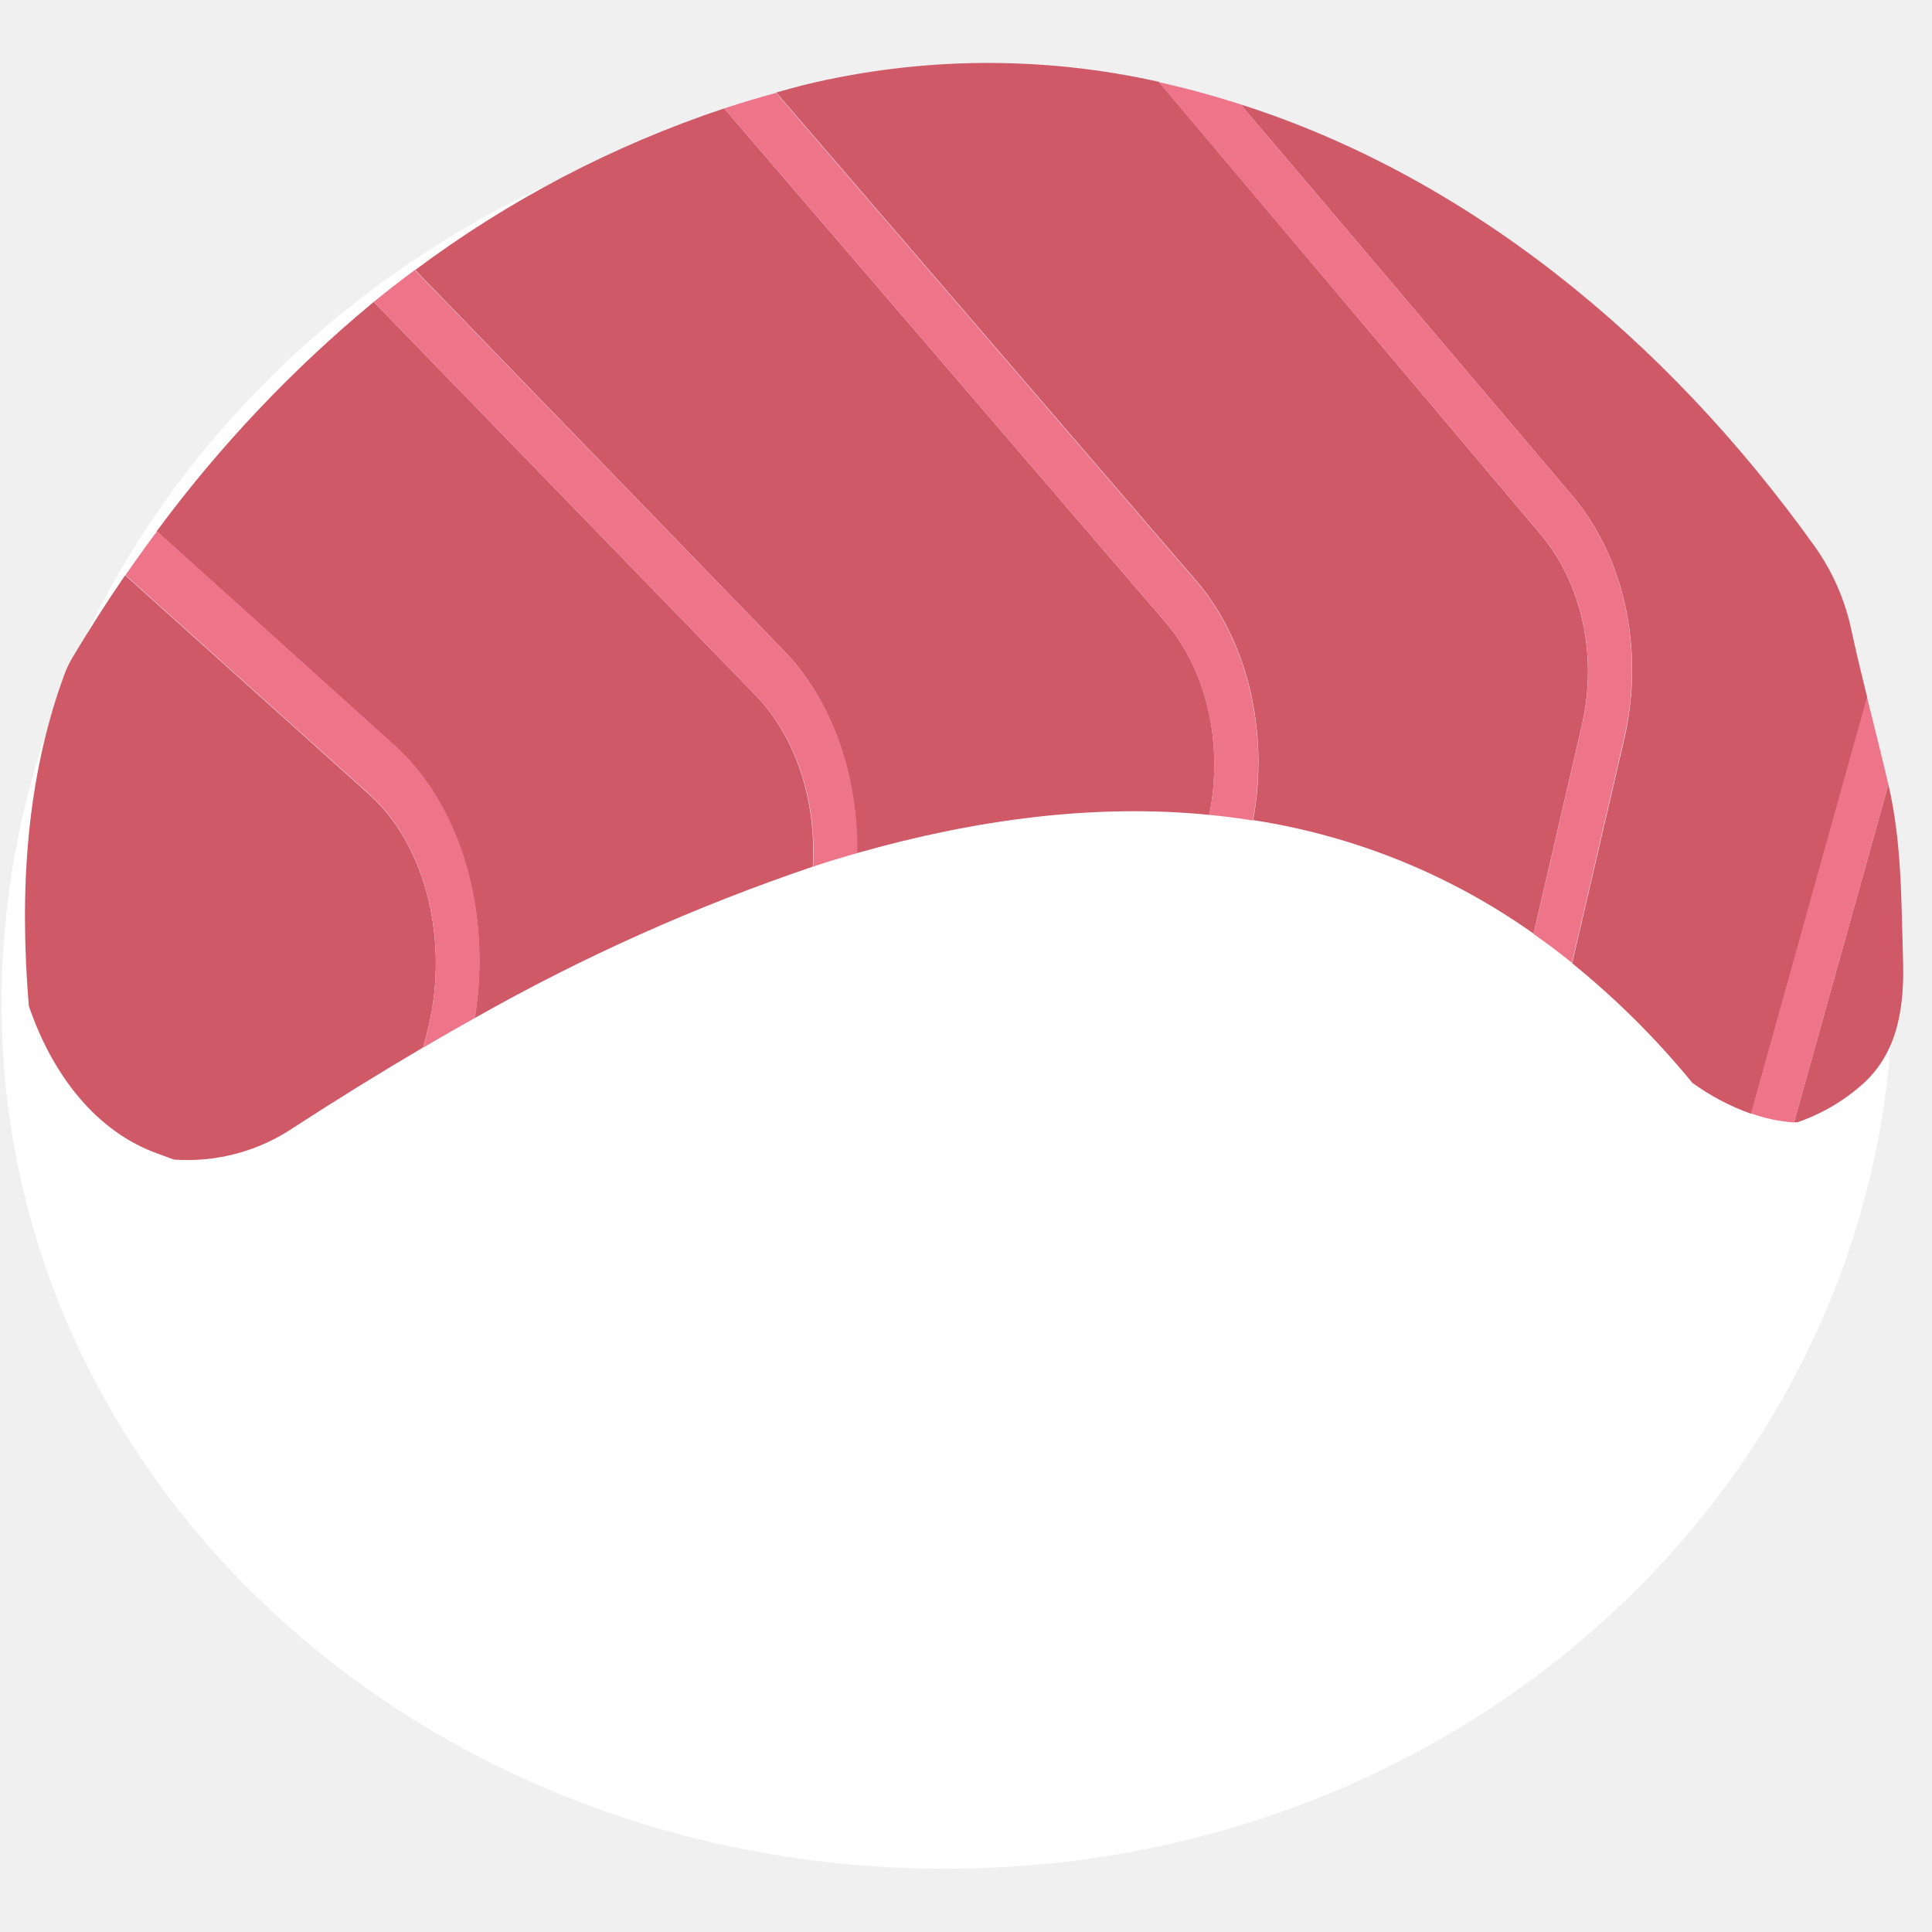
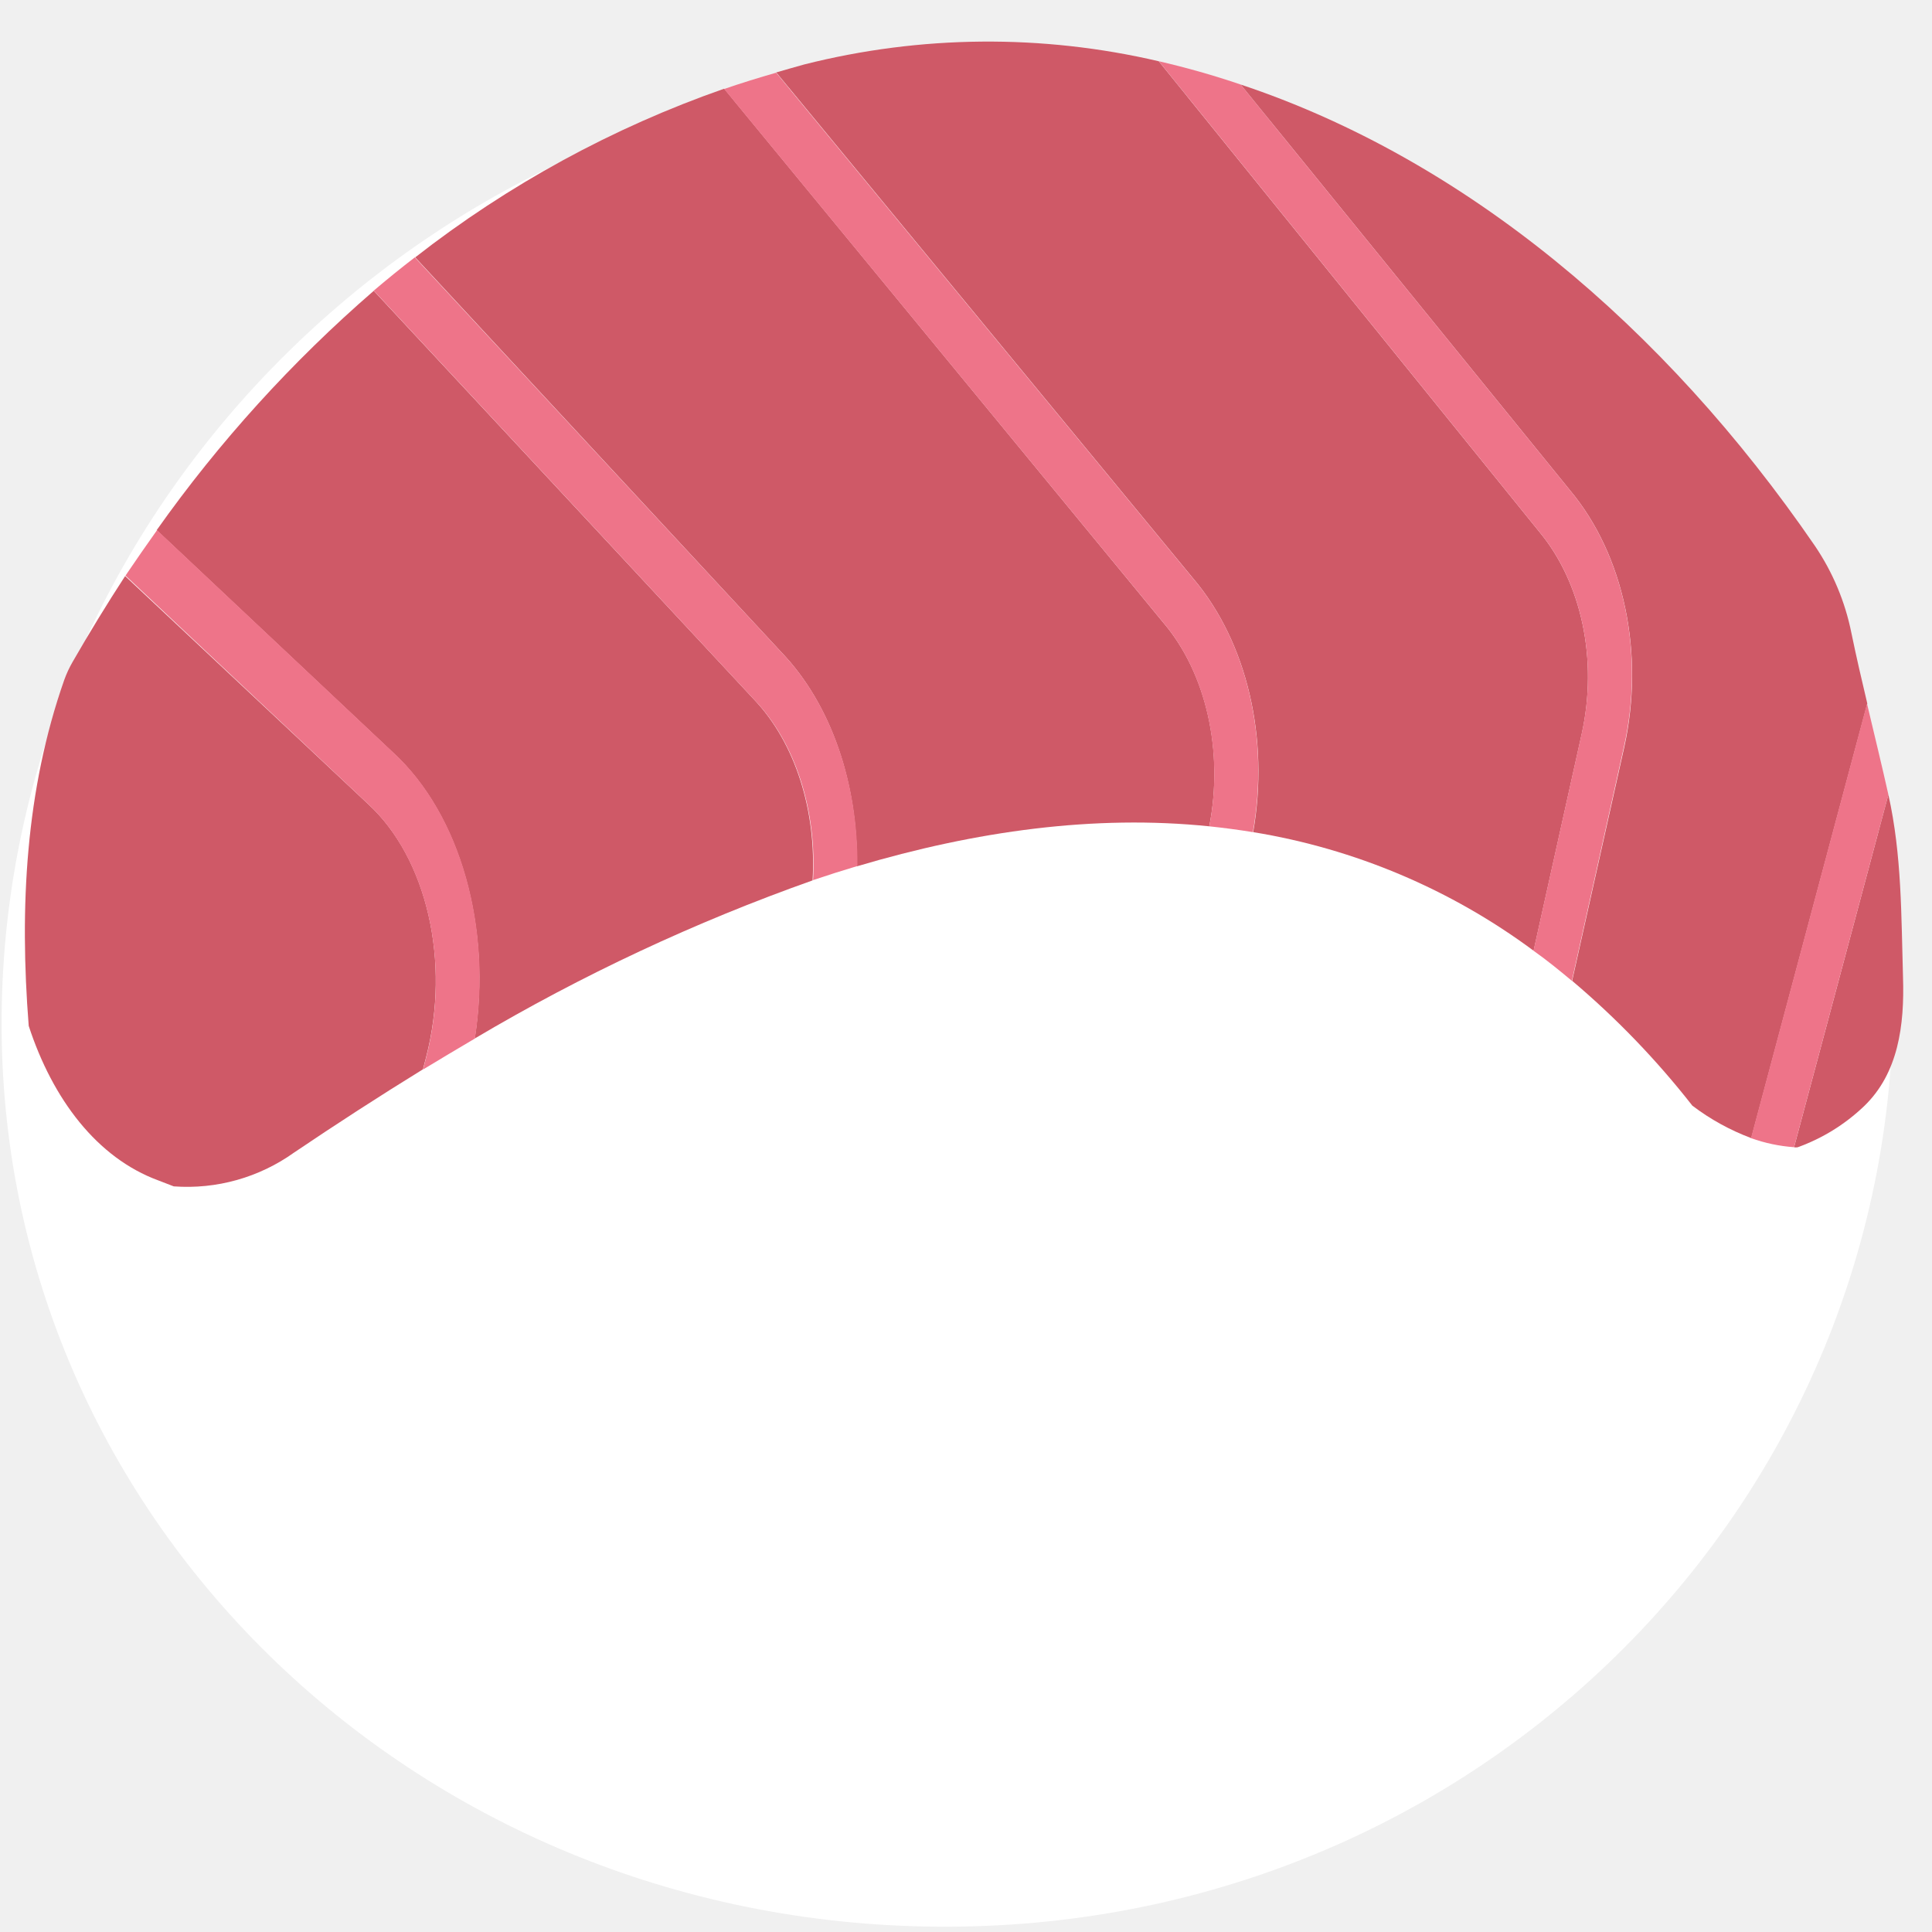
<svg xmlns="http://www.w3.org/2000/svg" id="Layer_1" data-name="Layer 1" viewBox="0 0 212.6 212.6">
  <defs>
    <style>.cls-1{fill:#fff;}.cls-2{fill:#cf5967;}.cls-3{fill:#ee7489;}</style>
  </defs>
-   <path class="cls-1" d="M208.23,103.74c2.42,54.63-42.8,100.23-101,101.85S1.11,165.31.19,112s44.3-98.88,101-101.84S205.82,49.11,208.23,103.74Z" />
-   <path class="cls-2" d="M136.52,11.49l36.22,42.73c6,6.86,8.26,17.21,6,27.08L173,106a91.21,91.21,0,0,1,13.23,13.16,25.84,25.84,0,0,0,6.48,3.41l12.77-45.79c-.62-2.49-1.22-5-1.75-7.44a24.62,24.62,0,0,0-4-9.16C183.11,36.92,161.13,19.34,136.52,11.49Z" />
-   <path class="cls-2" d="M128,68.18,79.69,11.93a120.51,120.51,0,0,0-34,17.78L86,71.34c5.48,5.49,8.41,13.84,8.3,22.54,13.08-3.72,26.16-5.46,38.77-4.21C134.68,81.78,132.76,73.52,128,68.18Z" />
-   <path class="cls-2" d="M169.37,58.61,127.51,9a86,86,0,0,0-39,.34c-1,.25-2.06.56-3.09.84l45.9,53.36c5.93,6.66,8.38,16.87,6.58,26.71a72.4,72.4,0,0,1,30.86,12.49l5.3-22.88C175.85,72.14,174.06,64,169.37,58.61Z" />
-   <path class="cls-2" d="M207.8,86.32l-10.38,37.17a1.68,1.68,0,0,0,.39,0,21,21,0,0,0,7.31-4.33c3.78-3.48,4.46-8.53,4.29-13.59C209.21,99.08,209.29,92.73,207.8,86.32Z" />
-   <path class="cls-2" d="M40.49,87.3l-26.72-24q-3,4.38-5.76,9a11.43,11.43,0,0,0-.93,1.93c-4.25,11.58-4.94,24-3.91,36.46,2.64,7.73,7.52,13.91,14.25,16.28l1.71.63a20.88,20.88,0,0,0,13.24-3.56c4.62-3,9.36-5.93,14.18-8.77L46.9,114C49.61,104,47,93,40.49,87.3Z" />
-   <path class="cls-2" d="M83,76.36,41.13,33.22A143.37,143.37,0,0,0,17.24,58.46l26,23.43c7.44,6.56,10.89,18.51,9,30.14A215.65,215.65,0,0,1,89.44,95.37C89.86,88.06,87.54,80.93,83,76.36Z" />
-   <path class="cls-3" d="M43.28,81.89l-26-23.43q-1.77,2.37-3.47,4.83l26.72,24C47,93,49.61,104,46.9,114l-.35,1.29q2.84-1.67,5.71-3.27C54.17,100.4,50.72,88.45,43.28,81.89Z" />
-   <path class="cls-3" d="M86,71.34,45.65,29.71q-2.3,1.7-4.52,3.51L83,76.36c4.57,4.57,6.89,11.7,6.47,19q2.43-.8,4.88-1.49C94.43,85.18,91.5,76.83,86,71.34Z" />
-   <path class="cls-3" d="M131.31,63.58,85.41,10.22q-2.88.78-5.72,1.71L128,68.18c4.74,5.34,6.66,13.6,5.07,21.49,1.61.16,3.21.36,4.8.62C139.69,80.45,137.24,70.24,131.31,63.58Z" />
-   <path class="cls-3" d="M192.68,122.52a17.76,17.76,0,0,0,4.74,1L207.8,86.32c-.75-3.21-1.57-6.41-2.35-9.59Z" />
-   <path class="cls-3" d="M172.74,54.22,136.52,11.49q-4.46-1.44-9-2.45l41.86,49.57c4.69,5.38,6.48,13.53,4.68,21.29l-5.3,22.88q2.13,1.48,4.22,3.17L178.7,81.3C181,71.43,178.72,61.08,172.74,54.22Z" />
+   <path class="cls-1" d="M208.23,105.63c2.42,57-42.8,104.65-101,106.34S1.11,169.92.19,114.28,44.49,11,101.19,7.94A101.59,101.59,0,0,1,208.23,105.63Z" />
+   <path class="cls-2" d="M136.52,9.3l36.22,44.62c6,7.16,8.26,18,6,28.27L173,107.93a92.94,92.94,0,0,1,13.23,13.74,25.53,25.53,0,0,0,6.48,3.57l12.77-47.82c-.62-2.6-1.22-5.2-1.75-7.77a26.3,26.3,0,0,0-4-9.56C183.11,35.85,161.13,17.5,136.52,9.3Z" />
+   <path class="cls-2" d="M128,68.5,79.69,9.76a119,119,0,0,0-34,18.56L86,71.79c5.48,5.73,8.41,14.45,8.3,23.54,13.08-3.89,26.16-5.7,38.77-4.4C134.68,82.7,132.76,74.07,128,68.5Z" />
+   <path class="cls-2" d="M169.37,58.5,127.51,6.74a82.54,82.54,0,0,0-39,.35c-1,.27-2.06.59-3.09.88l45.9,55.71c5.93,7,8.38,17.62,6.58,27.89a70.93,70.93,0,0,1,30.86,13.05l5.3-23.89C175.85,72.62,174.06,64.12,169.37,58.5Z" />
+   <path class="cls-2" d="M207.8,87.44l-10.38,38.81a1.26,1.26,0,0,0,.39,0,20.74,20.74,0,0,0,7.31-4.52c3.78-3.63,4.46-8.91,4.29-14.19C209.21,100.76,209.29,94.12,207.8,87.44Z" />
+   <path class="cls-2" d="M40.49,88.46,13.77,63.39Q10.77,68,8,72.82a12.32,12.32,0,0,0-.93,2c-4.25,12.1-4.94,25-3.91,38.07,2.64,8.08,7.52,14.52,14.25,17l1.71.66a20.24,20.24,0,0,0,13.24-3.72c4.62-3.12,9.36-6.19,14.18-9.16l.35-1.34C49.61,105.85,47,94.41,40.49,88.46Z" />
+   <path class="cls-2" d="M83,77,41.13,32A147.84,147.84,0,0,0,17.24,58.34l26,24.47c7.44,6.84,10.89,19.32,9,31.47a211.55,211.55,0,0,1,37.18-17.4C89.86,89.25,87.54,81.8,83,77Z" />
+   <path class="cls-3" d="M43.28,82.81l-26-24.47c-1.18,1.66-2.34,3.33-3.47,5L40.49,88.46c6.49,6,9.12,17.39,6.41,27.89l-.35,1.34q2.84-1.72,5.71-3.41C54.17,102.13,50.72,89.65,43.28,82.81Z" />
+   <path class="cls-3" d="M86,71.79,45.65,28.32q-2.3,1.77-4.52,3.66L83,77c4.57,4.77,6.89,12.22,6.47,19.85q2.43-.82,4.88-1.55C94.43,86.24,91.5,77.52,86,71.79Z" />
+   <path class="cls-3" d="M131.31,63.68,85.41,8c-1.92.55-3.83,1.14-5.72,1.79L128,68.5c4.74,5.57,6.66,14.2,5.07,22.43,1.61.17,3.21.38,4.8.64C139.69,81.3,137.24,70.64,131.31,63.68Z" />
+   <path class="cls-3" d="M192.68,125.24a17.82,17.82,0,0,0,4.74,1L207.8,87.44c-.75-3.36-1.57-6.7-2.35-10Z" />
+   <path class="cls-3" d="M172.74,53.92,136.52,9.3a92.22,92.22,0,0,0-9-2.56L169.37,58.5c4.69,5.62,6.48,14.12,4.68,22.23l-5.3,23.89c1.42,1,2.83,2.15,4.22,3.31l5.73-25.74C181,71.88,178.72,61.08,172.74,53.92Z" />
</svg>
